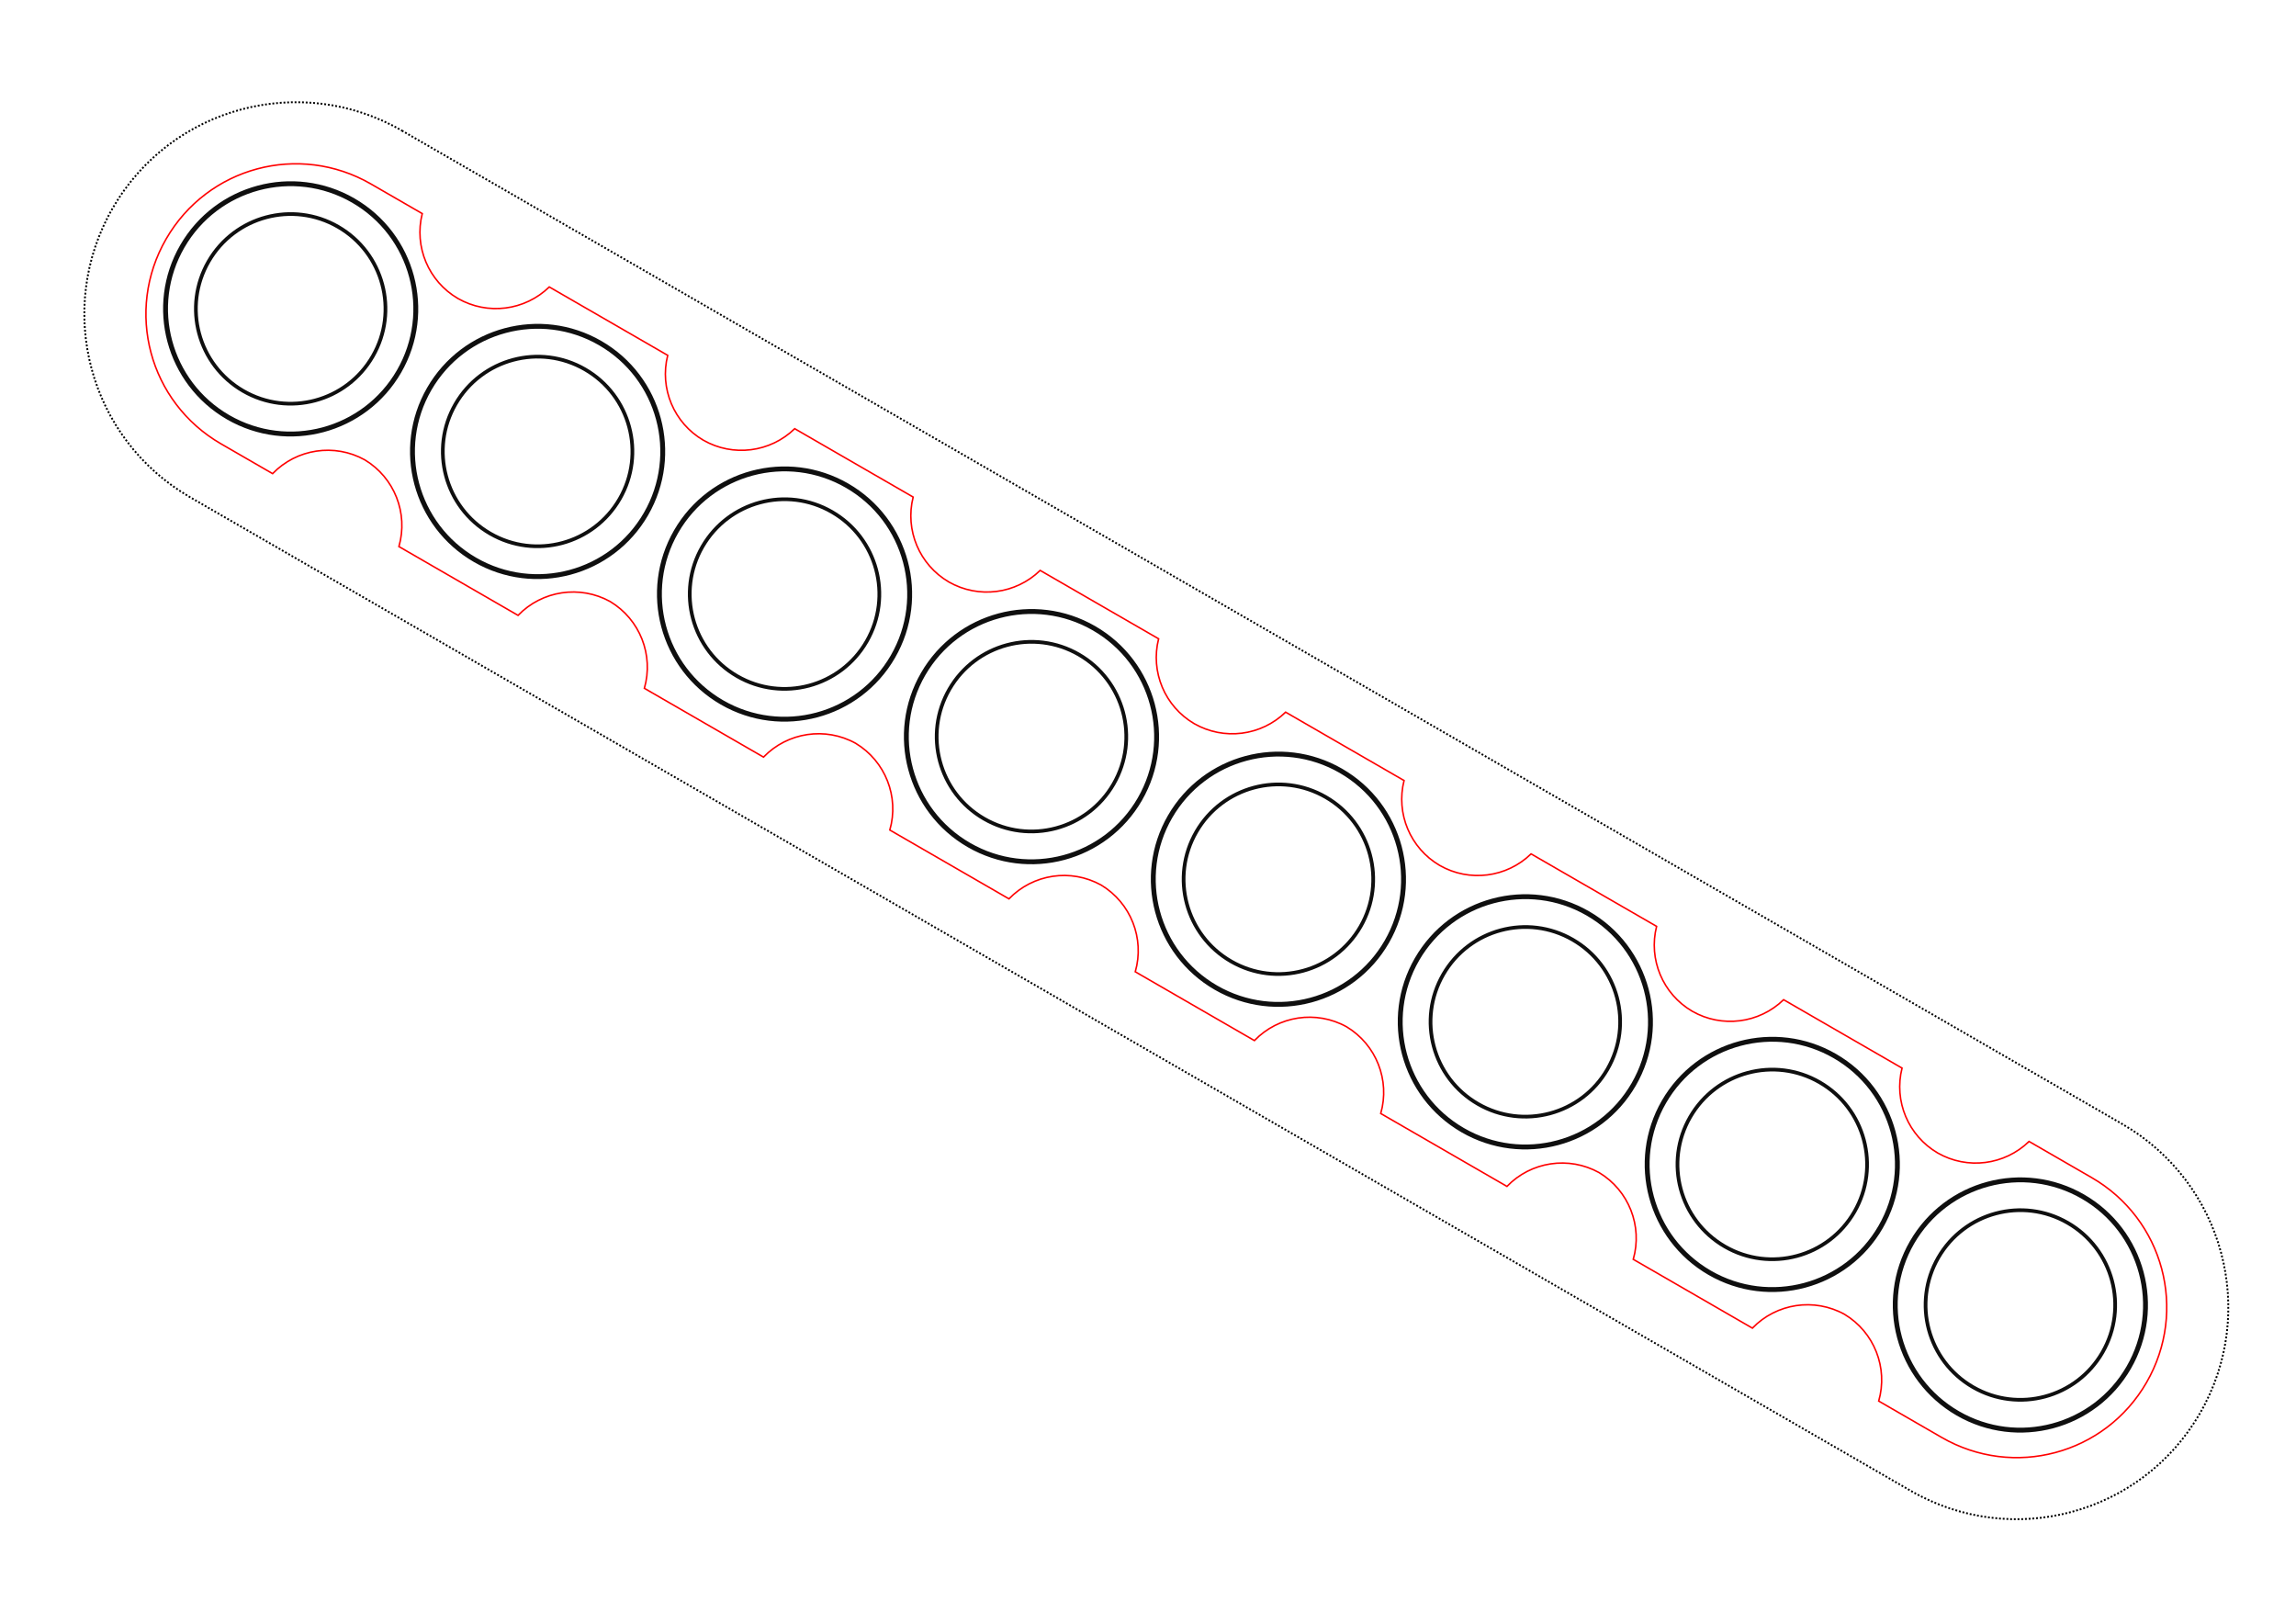
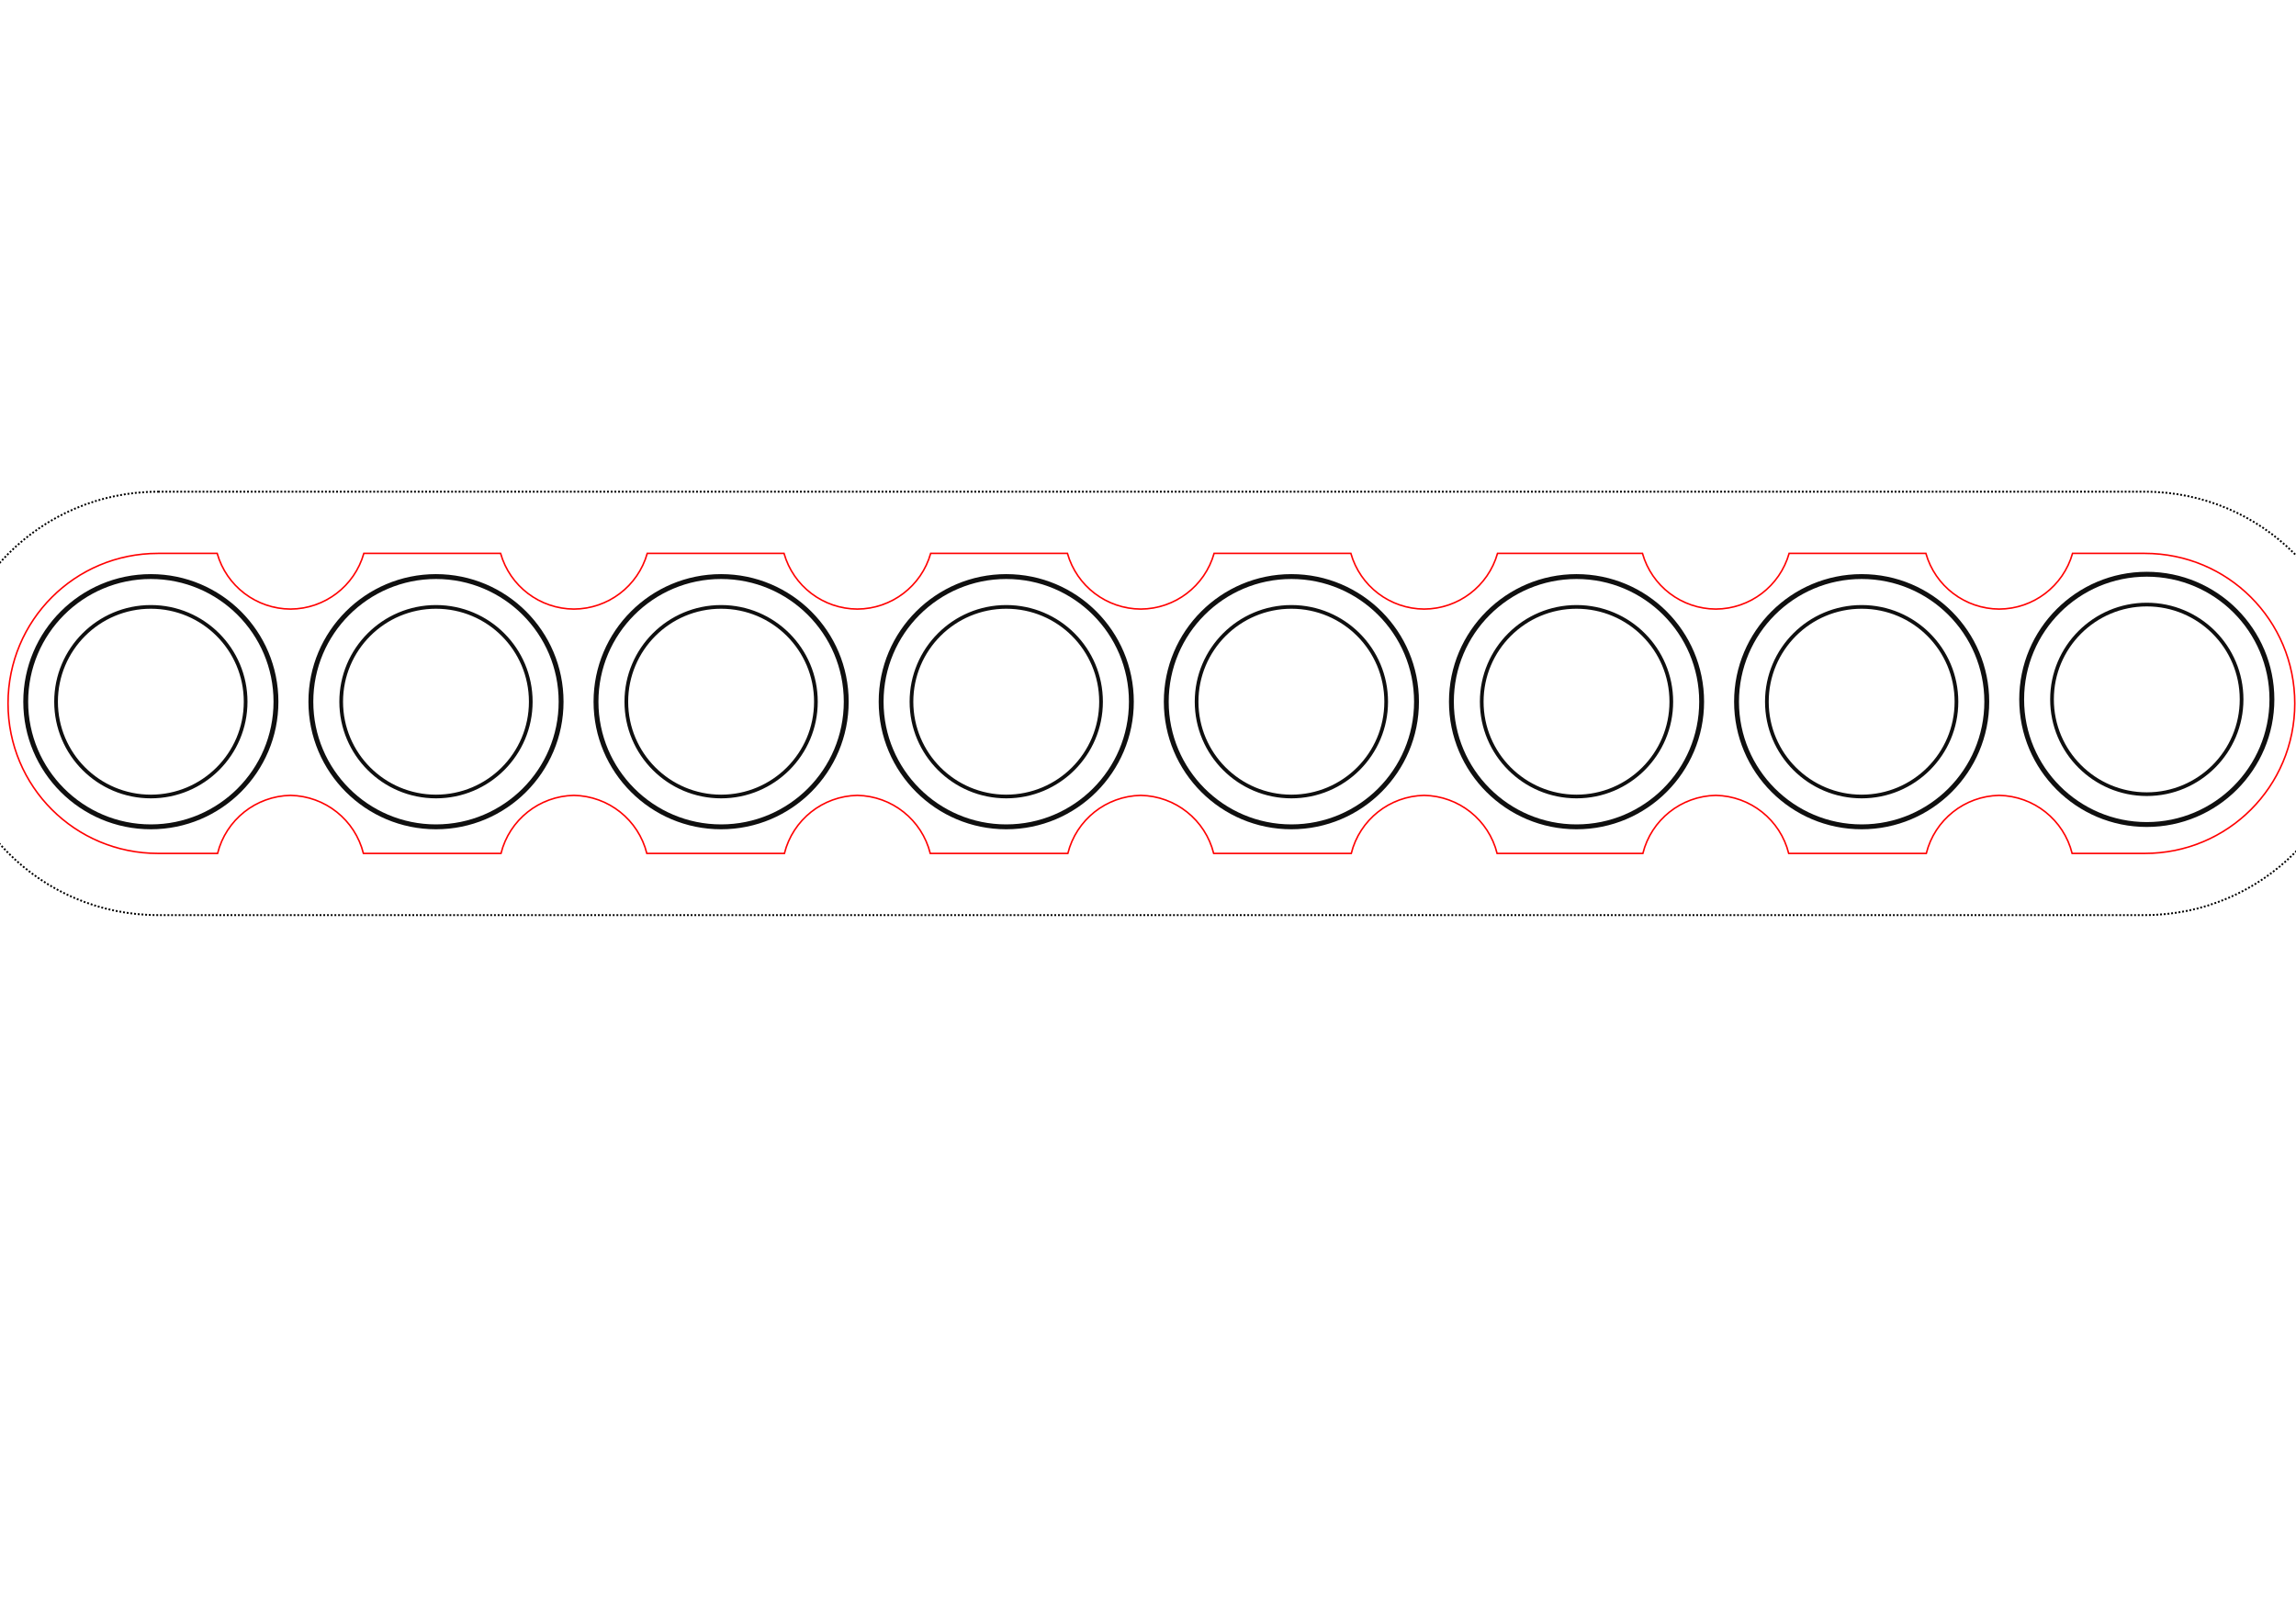
<svg xmlns="http://www.w3.org/2000/svg" width="297mm" height="210mm" viewBox="0 0 297 210" version="1.1" id="svg8884">
  <defs id="defs8881" />
  <g id="layer1">
-     <g id="g14345" transform="rotate(30,252.663,124.6902)">
+     <g id="g14345" transform="translate(-4.529489,-68.079)">
      <g id="g10414-3" transform="translate(-119.7983,66.29337)">
        <path id="path10128-6" style="fill:none;fill-rule:evenodd;stroke:#000000;stroke-width:0.478;stroke-opacity:0.939" d="M 156.102,92.539 A 12.261,12.261 0 0 1 143.841,104.8 12.261,12.261 0 0 1 131.579,92.539 12.261,12.261 0 0 1 143.841,80.278 12.261,12.261 0 0 1 156.102,92.539 Z" />
        <path id="path10132-7" style="fill:none;fill-rule:evenodd;stroke:#000000;stroke-width:0.631;stroke-opacity:0.939" d="M 160.025,92.539 A 16.185,16.185 0 0 1 143.841,108.724 16.185,16.185 0 0 1 127.656,92.539 16.185,16.185 0 0 1 143.841,76.354 16.185,16.185 0 0 1 160.025,92.539 Z" />
      </g>
      <g id="g1761" transform="translate(-82.91447,66.29337)">
        <path id="path1757" style="fill:none;fill-rule:evenodd;stroke:#000000;stroke-width:0.478;stroke-opacity:0.939" d="M 156.102,92.539 A 12.261,12.261 0 0 1 143.841,104.8 12.261,12.261 0 0 1 131.579,92.539 12.261,12.261 0 0 1 143.841,80.278 12.261,12.261 0 0 1 156.102,92.539 Z" />
        <path id="path1759" style="fill:none;fill-rule:evenodd;stroke:#000000;stroke-width:0.631;stroke-opacity:0.939" d="M 160.025,92.539 A 16.185,16.185 0 0 1 143.841,108.724 16.185,16.185 0 0 1 127.656,92.539 16.185,16.185 0 0 1 143.841,76.354 16.185,16.185 0 0 1 160.025,92.539 Z" />
      </g>
      <g id="g1769" transform="translate(-46.03062,66.29337)">
        <path id="path1765" style="fill:none;fill-rule:evenodd;stroke:#000000;stroke-width:0.478;stroke-opacity:0.939" d="M 156.102,92.539 A 12.261,12.261 0 0 1 143.841,104.8 12.261,12.261 0 0 1 131.579,92.539 12.261,12.261 0 0 1 143.841,80.278 12.261,12.261 0 0 1 156.102,92.539 Z" />
        <path id="path1767" style="fill:none;fill-rule:evenodd;stroke:#000000;stroke-width:0.631;stroke-opacity:0.939" d="M 160.025,92.539 A 16.185,16.185 0 0 1 143.841,108.724 16.185,16.185 0 0 1 127.656,92.539 16.185,16.185 0 0 1 143.841,76.354 16.185,16.185 0 0 1 160.025,92.539 Z" />
      </g>
      <g id="g1777" transform="translate(-9.146764,66.29337)">
        <path id="path1773" style="fill:none;fill-rule:evenodd;stroke:#000000;stroke-width:0.478;stroke-opacity:0.939" d="M 156.102,92.539 A 12.261,12.261 0 0 1 143.841,104.8 12.261,12.261 0 0 1 131.579,92.539 12.261,12.261 0 0 1 143.841,80.278 12.261,12.261 0 0 1 156.102,92.539 Z" />
        <path id="path1775" style="fill:none;fill-rule:evenodd;stroke:#000000;stroke-width:0.631;stroke-opacity:0.939" d="M 160.025,92.539 A 16.185,16.185 0 0 1 143.841,108.724 16.185,16.185 0 0 1 127.656,92.539 16.185,16.185 0 0 1 143.841,76.354 16.185,16.185 0 0 1 160.025,92.539 Z" />
      </g>
      <g id="g1785" transform="translate(27.73709,66.29337)">
        <path id="path1781" style="fill:none;fill-rule:evenodd;stroke:#000000;stroke-width:0.478;stroke-opacity:0.939" d="M 156.102,92.539 A 12.261,12.261 0 0 1 143.841,104.8 12.261,12.261 0 0 1 131.579,92.539 12.261,12.261 0 0 1 143.841,80.278 12.261,12.261 0 0 1 156.102,92.539 Z" />
        <path id="path1783" style="fill:none;fill-rule:evenodd;stroke:#000000;stroke-width:0.631;stroke-opacity:0.939" d="M 160.025,92.539 A 16.185,16.185 0 0 1 143.841,108.724 16.185,16.185 0 0 1 127.656,92.539 16.185,16.185 0 0 1 143.841,76.354 16.185,16.185 0 0 1 160.025,92.539 Z" />
      </g>
      <g id="g1793" transform="translate(64.62095,66.29337)">
        <path id="path1789" style="fill:none;fill-rule:evenodd;stroke:#000000;stroke-width:0.478;stroke-opacity:0.939" d="M 156.102,92.539 A 12.261,12.261 0 0 1 143.841,104.8 12.261,12.261 0 0 1 131.579,92.539 12.261,12.261 0 0 1 143.841,80.278 12.261,12.261 0 0 1 156.102,92.539 Z" />
        <path id="path1791" style="fill:none;fill-rule:evenodd;stroke:#000000;stroke-width:0.631;stroke-opacity:0.939" d="M 160.025,92.539 A 16.185,16.185 0 0 1 143.841,108.724 16.185,16.185 0 0 1 127.656,92.539 16.185,16.185 0 0 1 143.841,76.354 16.185,16.185 0 0 1 160.025,92.539 Z" />
      </g>
      <g id="g1801" transform="translate(101.5048,66.29337)">
        <path id="path1797" style="fill:none;fill-rule:evenodd;stroke:#000000;stroke-width:0.478;stroke-opacity:0.939" d="M 156.102,92.539 A 12.261,12.261 0 0 1 143.841,104.8 12.261,12.261 0 0 1 131.579,92.539 12.261,12.261 0 0 1 143.841,80.278 12.261,12.261 0 0 1 156.102,92.539 Z" />
        <path id="path1799" style="fill:none;fill-rule:evenodd;stroke:#000000;stroke-width:0.631;stroke-opacity:0.939" d="M 160.025,92.539 A 16.185,16.185 0 0 1 143.841,108.724 16.185,16.185 0 0 1 127.656,92.539 16.185,16.185 0 0 1 143.841,76.354 16.185,16.185 0 0 1 160.025,92.539 Z" />
      </g>
      <g id="g1809" transform="translate(138.3887,65.99272)">
        <path id="path1805" style="fill:none;fill-rule:evenodd;stroke:#000000;stroke-width:0.478;stroke-opacity:0.939" d="M 156.102,92.539 A 12.261,12.261 0 0 1 143.841,104.8 12.261,12.261 0 0 1 131.579,92.539 12.261,12.261 0 0 1 143.841,80.278 12.261,12.261 0 0 1 156.102,92.539 Z" />
        <path id="path1807" style="fill:none;fill-rule:evenodd;stroke:#000000;stroke-width:0.631;stroke-opacity:0.939" d="M 160.025,92.539 A 16.185,16.185 0 0 1 143.841,108.724 16.185,16.185 0 0 1 127.656,92.539 16.185,16.185 0 0 1 143.841,76.354 16.185,16.185 0 0 1 160.025,92.539 Z" />
      </g>
      <rect style="fill:none;stroke:#000000;stroke-width:0.24;stroke-miterlimit:4;stroke-dasharray:0.24, 0.24;stroke-dashoffset:0;stroke-opacity:1" id="rect12928" width="311.76" height="54.76" x="-2.41" y="131.673" ry="27.38" />
      <path id="rect12928-9" style="fill:none;stroke:#ff0000;stroke-width:0.743" d="m 94.375,527.816 c -40.625,0 -73.328,32.706 -73.328,73.33 0,40.625 32.704,73.33 73.328,73.33 h 29.113 a 37.463,37.463 0 0 1 35.654,-28.369 37.463,37.463 0 0 1 35.654,28.369 h 67.258 a 37.463,37.463 0 0 1 35.654,-28.369 37.463,37.463 0 0 1 35.654,28.369 h 67.258 a 37.463,37.463 0 0 1 35.654,-28.369 37.463,37.463 0 0 1 35.654,28.369 h 67.258 a 37.463,37.463 0 0 1 35.654,-28.369 37.463,37.463 0 0 1 35.654,28.369 h 67.258 a 37.463,37.463 0 0 1 35.654,-28.369 37.463,37.463 0 0 1 35.654,28.369 h 71.258 a 37.463,37.463 0 0 1 35.654,-28.369 37.463,37.463 0 0 1 35.654,28.369 h 67.258 a 37.463,37.463 0 0 1 35.654,-28.369 37.463,37.463 0 0 1 35.654,28.369 h 35.52 c 40.625,0 73.328,-32.706 73.328,-73.33 0,-40.625 -32.704,-73.33 -73.328,-73.33 h -35.318 a 37.463,37.463 0 0 1 -35.855,27.219 37.463,37.463 0 0 1 -35.855,-27.219 h -66.855 a 37.463,37.463 0 0 1 -35.855,27.219 37.463,37.463 0 0 1 -35.855,-27.219 h -70.855 a 37.463,37.463 0 0 1 -35.855,27.219 37.463,37.463 0 0 1 -35.855,-27.219 h -66.855 a 37.463,37.463 0 0 1 -35.855,27.219 37.463,37.463 0 0 1 -35.855,-27.219 h -66.855 a 37.463,37.463 0 0 1 -35.855,27.219 37.463,37.463 0 0 1 -35.855,-27.219 h -66.855 a 37.463,37.463 0 0 1 -35.855,27.219 37.463,37.463 0 0 1 -35.855,-27.219 h -66.855 a 37.463,37.463 0 0 1 -35.855,27.219 37.463,37.463 0 0 1 -35.855,-27.219 z" transform="scale(0.2645833)" />
    </g>
  </g>
</svg>
